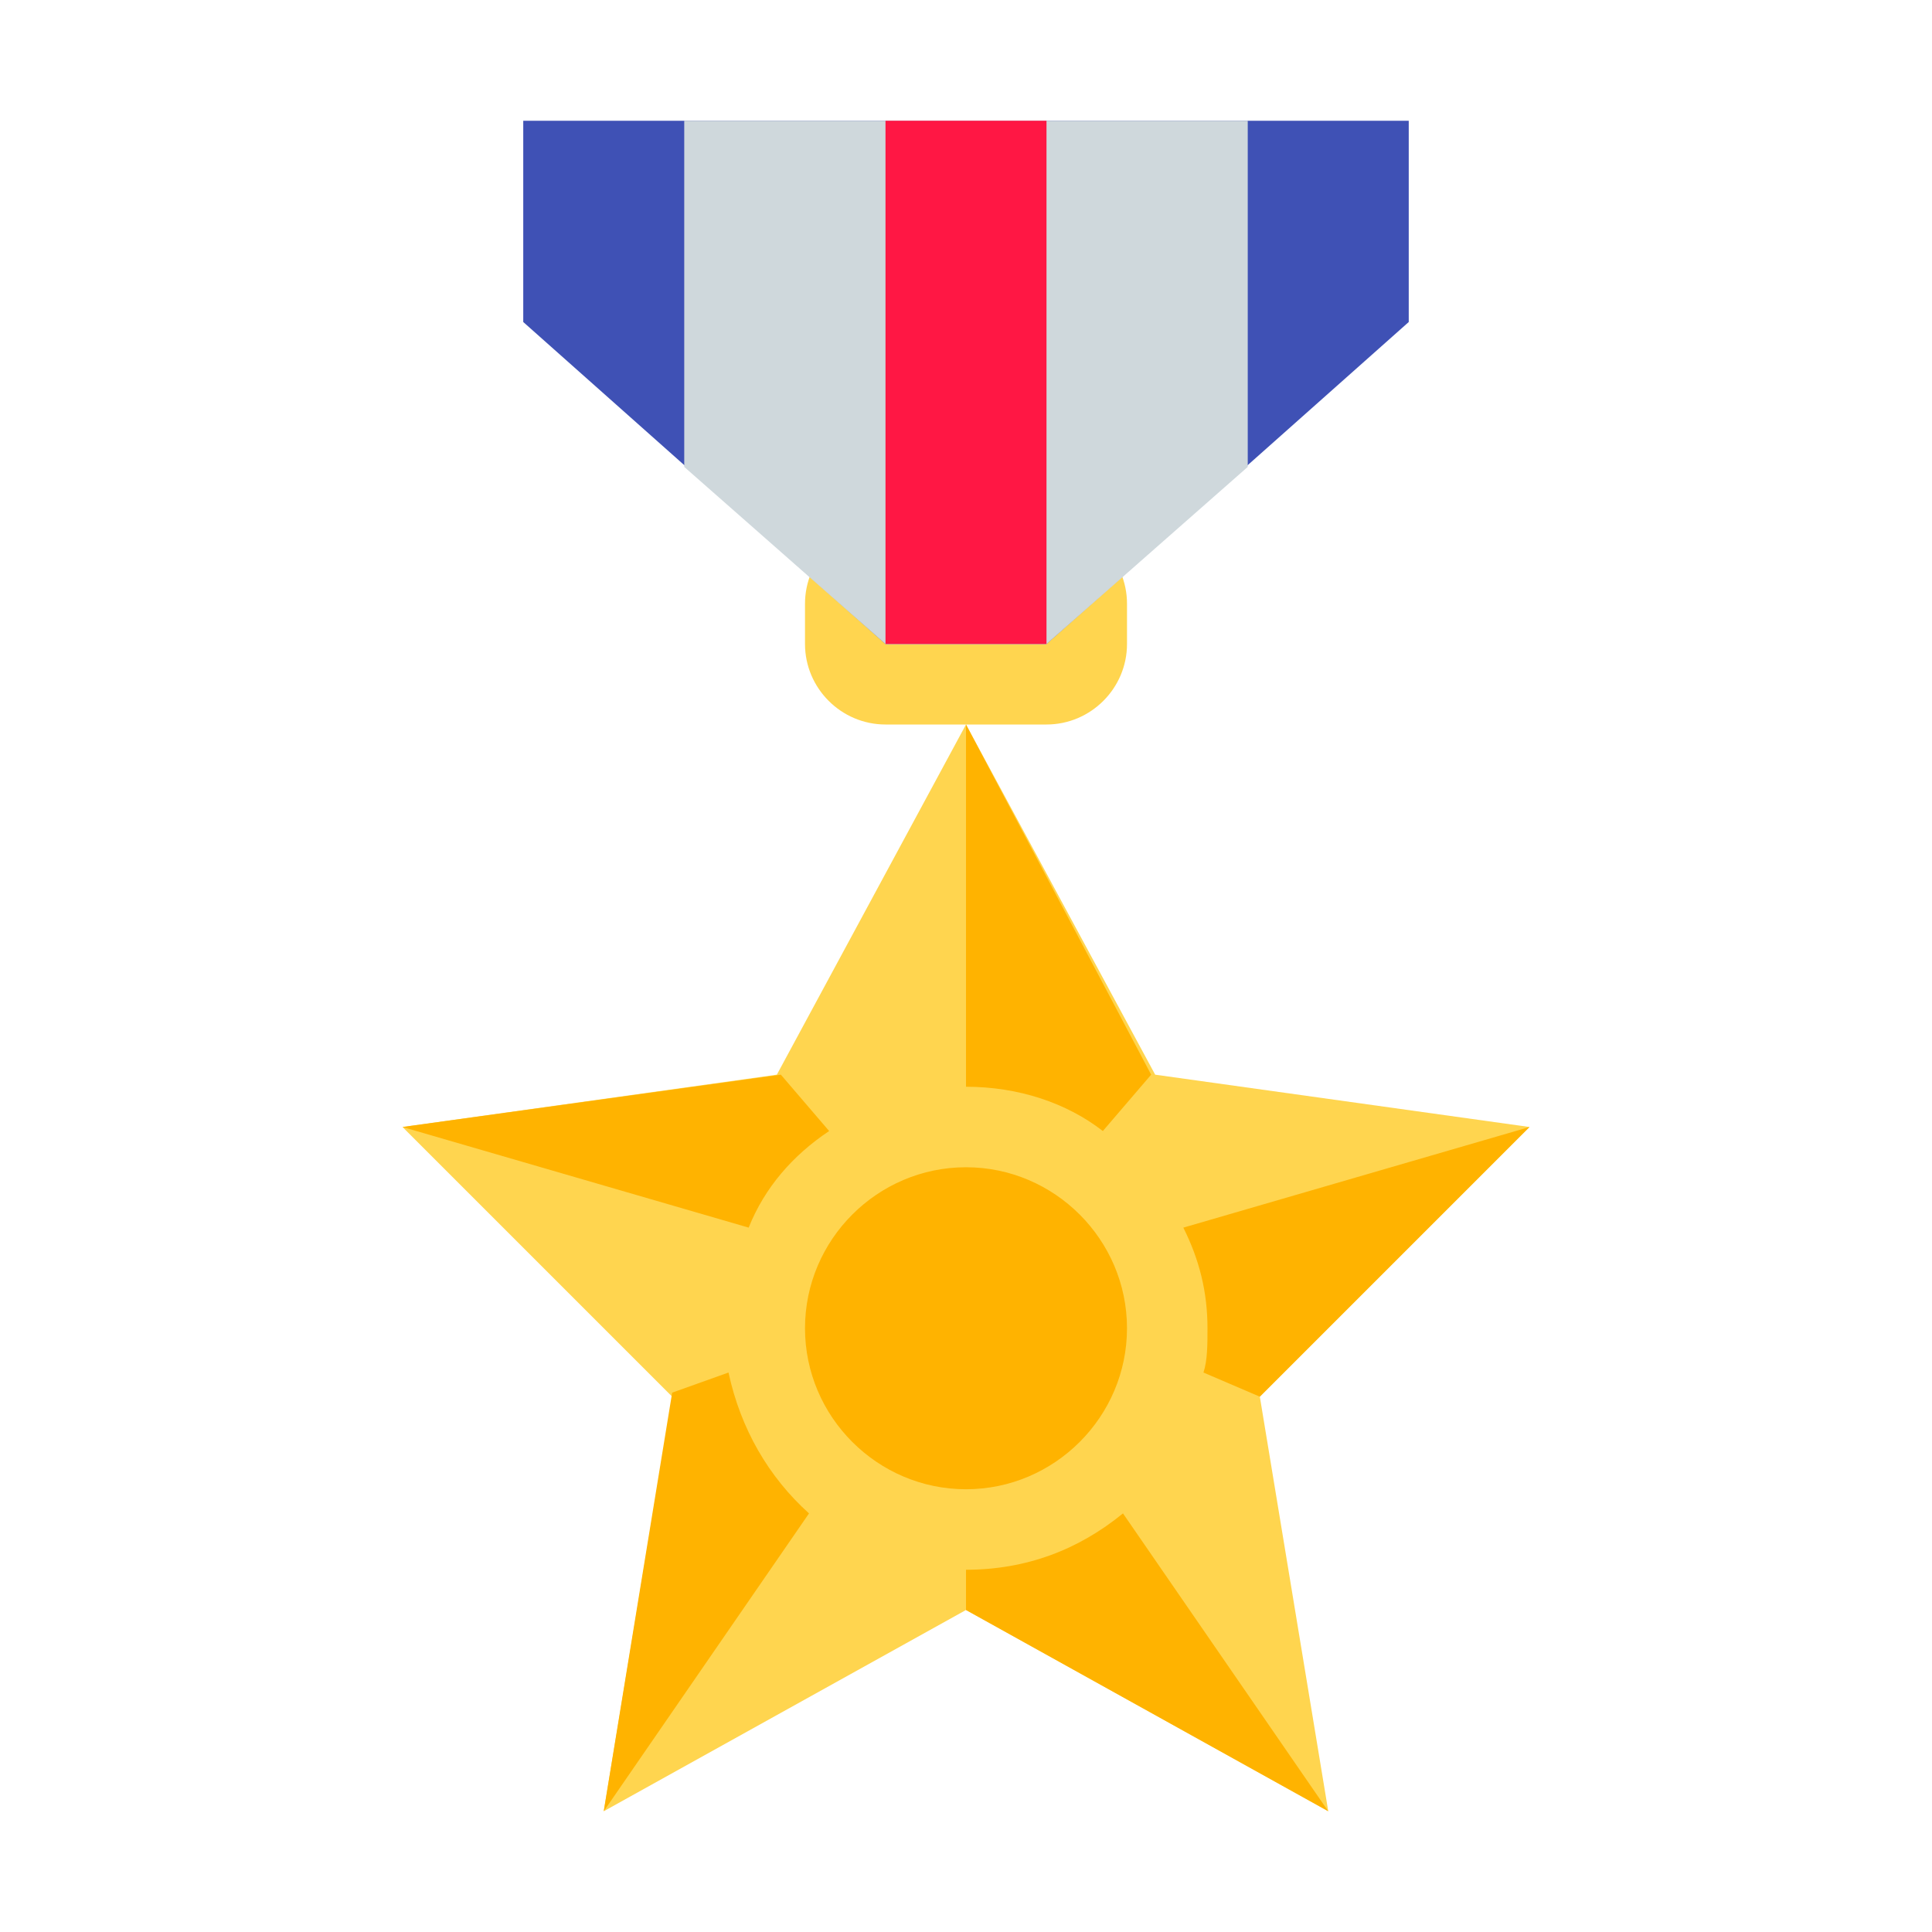
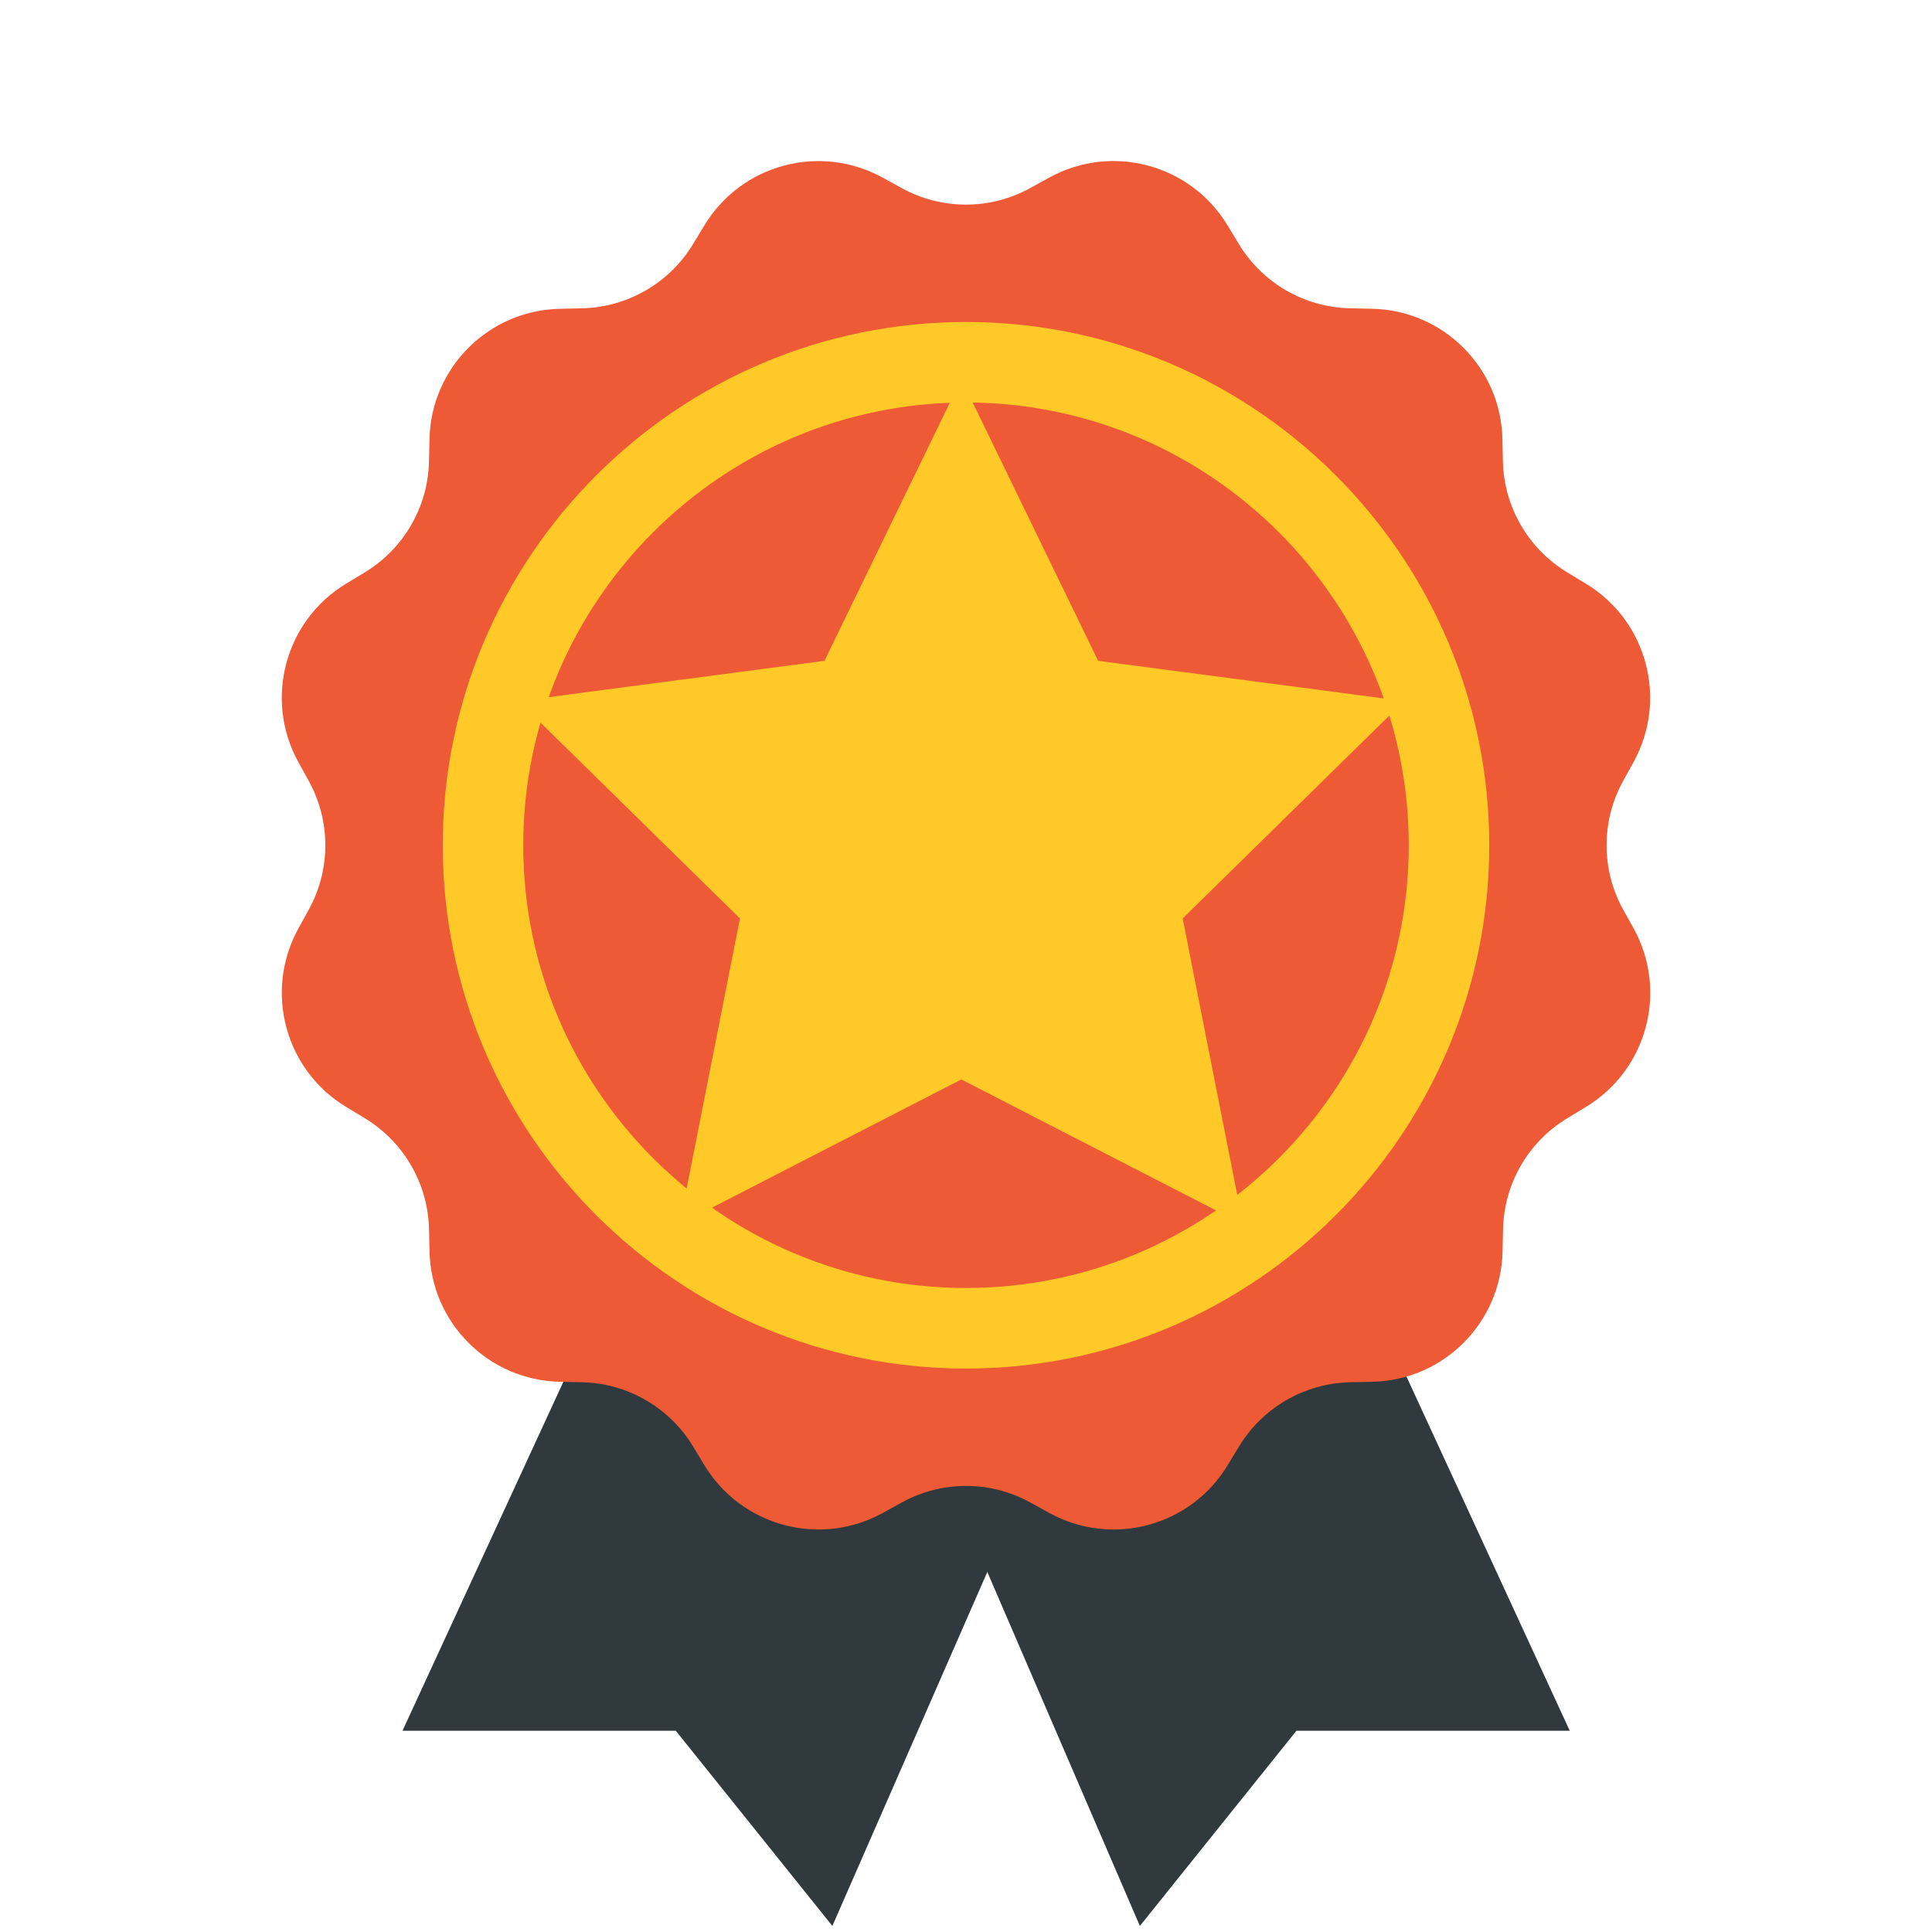
<svg xmlns="http://www.w3.org/2000/svg" x="0px" y="0px" width="48" height="48" viewBox="0 0 172 172" style=" fill:#000000;">
  <g fill="none" fill-rule="nonzero" stroke="none" stroke-width="1" stroke-linecap="butt" stroke-linejoin="miter" stroke-miterlimit="10" stroke-dasharray="" stroke-dashoffset="0" font-family="none" font-weight="none" font-size="none" text-anchor="none" style="mix-blend-mode: normal">
    <path d="M0,172v-172h172v172z" fill="none" />
    <g>
-       <path d="M86,64.5l16.842,31.175l33.325,4.658l-24.008,24.008l6.092,36.908l-32.25,-17.917l-32.25,17.917l6.092,-36.908l-24.008,-24.008l33.325,-4.658zM93.167,64.5h-14.333c-3.942,0 -7.167,-3.225 -7.167,-7.167v-3.583c0,-3.942 3.225,-7.167 7.167,-7.167h14.333c3.942,0 7.167,3.225 7.167,7.167v3.583c0,3.942 -3.225,7.167 -7.167,7.167zM78.833,53.75v3.583h14.333v-3.583z" fill="#ffd54f" />
-       <path d="M86,96.75c4.658,0 8.958,1.433 12.183,3.942l4.3,-5.017l-16.483,-31.175zM112.158,124.342l24.008,-24.008l-30.817,8.958c1.433,2.867 2.15,5.733 2.15,8.958c0,1.433 0,2.867 -0.358,3.942zM86,139.75v3.583l32.25,17.917l-18.275,-26.517c-3.942,3.225 -8.6,5.017 -13.975,5.017zM64.858,122.192l-5.017,1.792l-6.092,37.267l18.275,-26.517c-3.583,-3.225 -6.092,-7.525 -7.167,-12.542zM73.817,100.692l-4.3,-5.017l-33.683,4.658l30.817,8.958c1.433,-3.583 3.942,-6.45 7.167,-8.6zM100.333,118.25c0,7.883 -6.45,14.333 -14.333,14.333c-7.883,0 -14.333,-6.45 -14.333,-14.333c0,-7.883 6.45,-14.333 14.333,-14.333c7.883,0 14.333,6.45 14.333,14.333z" fill="#ffb300" />
-       <path d="M46.583,10.75h78.833v17.917l-32.25,28.667h-14.333l-32.25,-28.667z" fill="#3f51b5" />
-       <path d="M111.083,10.75h-50.167v30.817l17.917,15.767h14.333l17.917,-15.767z" fill="#cfd8dc" />
-       <path d="M78.833,10.75h14.333v46.583h-14.333z" fill="#ff1744" />
+       <path d="M139.75,154.083h-24.331l-13.939,17.379l-22.933,-53.212h44.684z" fill="#303a3e" />
+       <path d="M97.395,118.25l-23.292,53.212l-13.939,-17.379h-24.331l16.519,-35.833z" fill="#303a3e" />
+       <path d="M144.498,80.969c-1.96,-3.558 -1.96,-7.876 0,-11.434l0.939,-1.706c3.064,-5.572 1.193,-12.574 -4.253,-15.867l-1.666,-1.01c-3.476,-2.107 -5.633,-5.841 -5.719,-9.901l-0.043,-1.949c-0.129,-6.36 -5.253,-11.485 -11.614,-11.614l-1.949,-0.043c-4.064,-0.082 -7.801,-2.243 -9.901,-5.719l-1.01,-1.666c-3.293,-5.443 -10.295,-7.317 -15.867,-4.253l-1.706,0.939c-3.558,1.96 -7.876,1.96 -11.434,0l-1.702,-0.935c-5.572,-3.064 -12.57,-1.19 -15.863,4.253l-1.01,1.666c-2.107,3.476 -5.841,5.633 -9.901,5.719l-1.949,0.043c-6.36,0.129 -11.485,5.253 -11.614,11.614l-0.043,1.949c-0.082,4.064 -2.243,7.801 -5.719,9.901l-1.666,1.01c-5.439,3.293 -7.317,10.295 -4.253,15.867l0.939,1.706c1.96,3.558 1.96,7.876 0,11.434l-0.935,1.702c-3.064,5.572 -1.193,12.574 4.253,15.867l1.666,1.01c3.476,2.107 5.633,5.841 5.719,9.901l0.043,1.949c0.129,6.36 5.253,11.485 11.614,11.614l1.949,0.043c4.064,0.082 7.801,2.243 9.901,5.719l1.01,1.666c3.293,5.439 10.295,7.317 15.867,4.253l1.706,-0.939c3.558,-1.96 7.876,-1.96 11.434,0l1.706,0.939c5.572,3.064 12.574,1.193 15.867,-4.253l1.01,-1.666c2.107,-3.476 5.841,-5.633 9.901,-5.719l1.949,-0.043c6.36,-0.129 11.485,-5.253 11.614,-11.614l0.043,-1.949c0.082,-4.064 2.243,-7.801 5.719,-9.901l1.666,-1.01c5.439,-3.293 7.317,-10.295 4.253,-15.867z" fill="#ef5a36" />
+       <path d="M85.996,32.25c-23.748,0 -43,19.252 -43,43c0,23.748 19.252,43 43,43c23.748,0 43,-19.252 43,-43c0,-23.748 -19.252,-43 -43,-43z" fill="#ef5a36" />
+       <path d="M86,121.837c-25.685,0 -46.583,-20.898 -46.583,-46.583c0,-25.685 20.894,-46.587 46.583,-46.587c25.689,0 46.583,20.898 46.583,46.583c0,25.685 -20.898,46.587 -46.583,46.587zM86,35.833c-21.736,0 -39.417,17.684 -39.417,39.417c0,21.733 17.684,39.417 39.417,39.417c21.733,0 39.417,-17.684 39.417,-39.417c0,-21.733 -17.684,-39.417 -39.417,-39.417z" fill="#ffca28" />
+     </g>
+     <g fill="#ffca28">
+       <g id="IOS_copy">
+         <path d="M85.583,33.75l12.183,25.083l27.233,3.583l-19.708,19.35l5.375,27.233l-25.083,-12.9l-25.083,12.9l5.375,-27.233l-19.708,-19.35l27.233,-3.583z" />
+       </g>
    </g>
  </g>
</svg>
